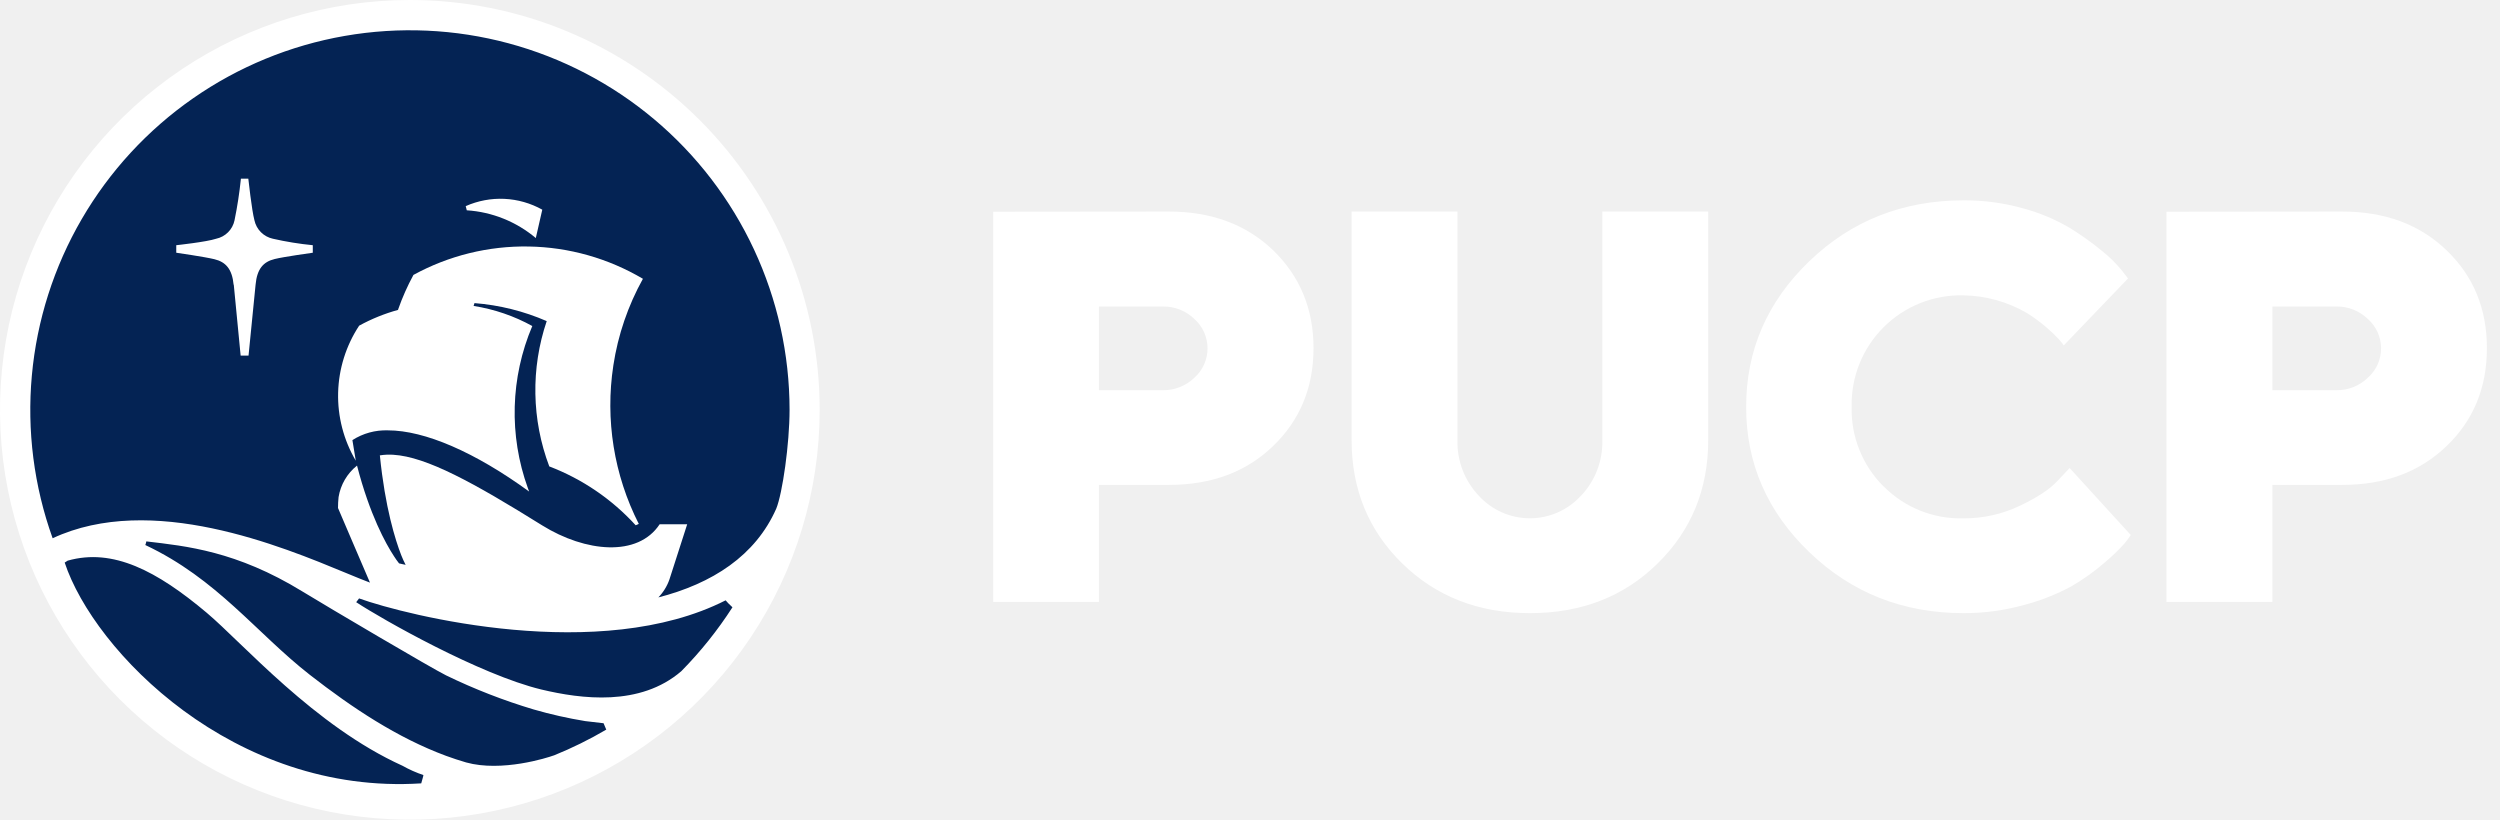
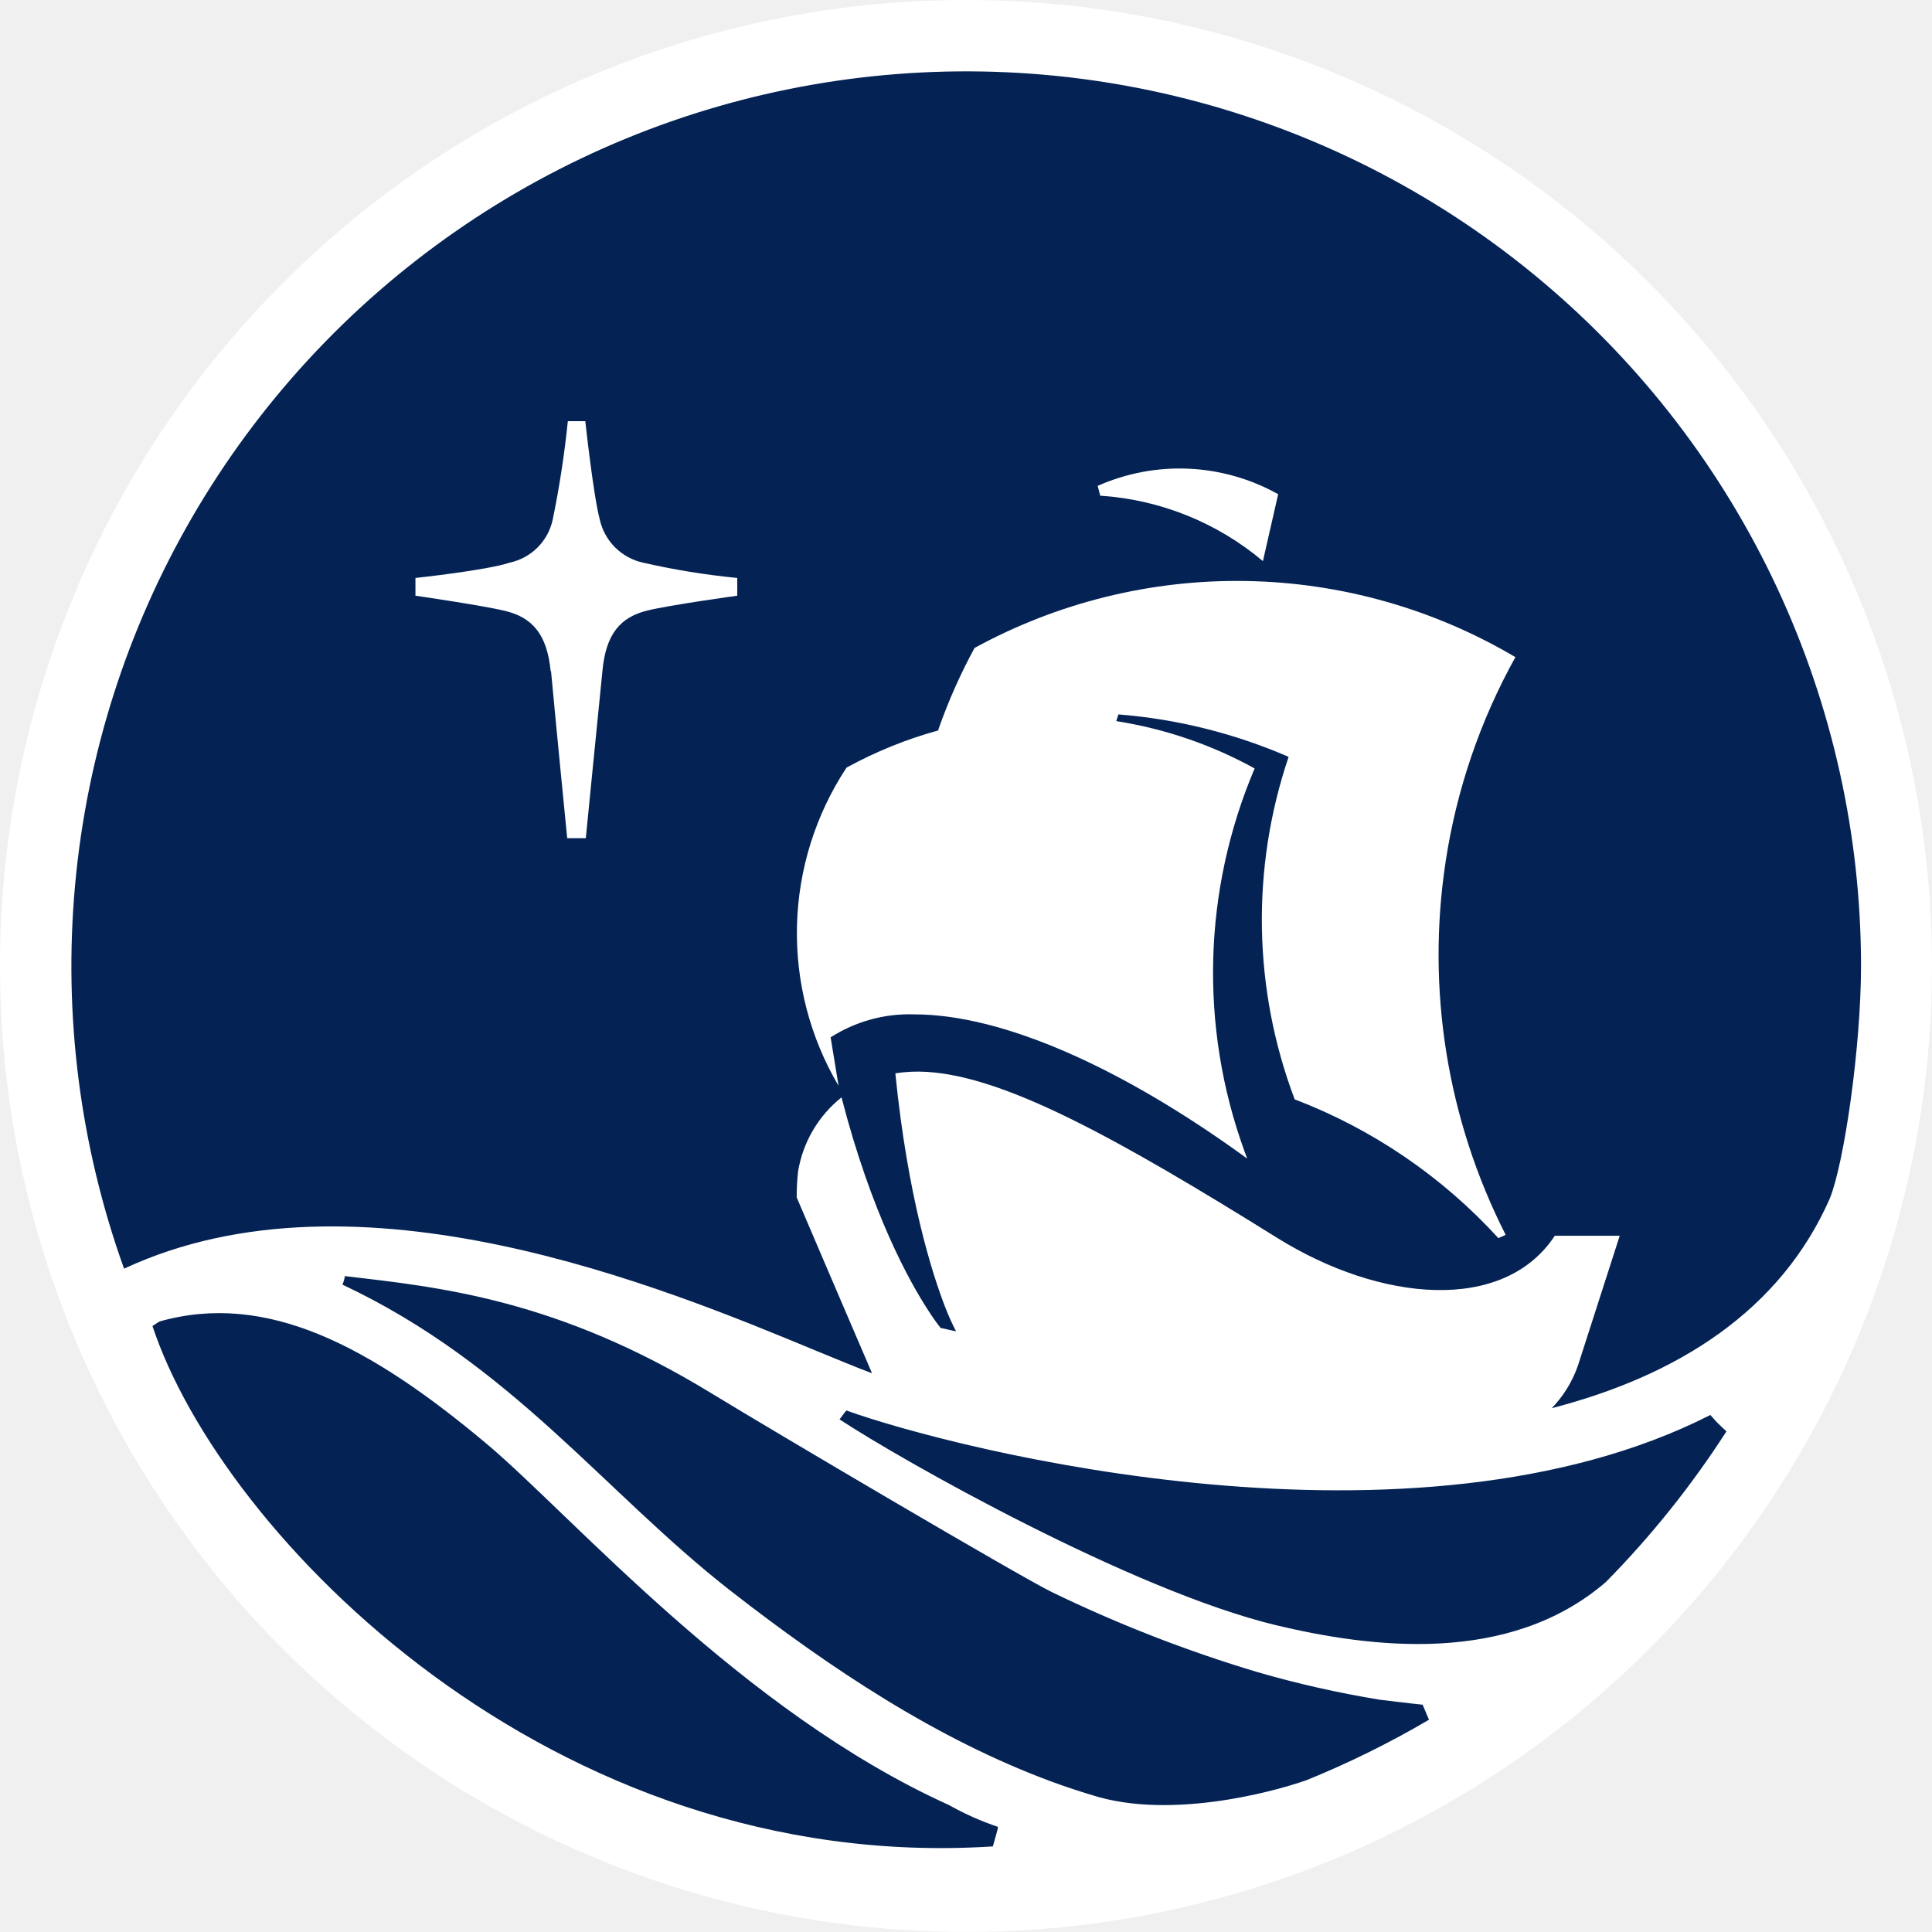
- <svg xmlns="http://www.w3.org/2000/svg" width="183" height="60" viewBox="0 0 183 60" fill="none">
+ <svg xmlns="http://www.w3.org/2000/svg" viewBox="0 0 60 60">
  <path d="M58.556 29.999C58.556 35.648 56.881 41.17 53.742 45.867C50.604 50.564 46.143 54.225 40.924 56.387C35.705 58.548 29.962 59.114 24.422 58.012C18.881 56.91 13.792 54.19 9.797 50.195C5.803 46.201 3.083 41.111 1.98 35.571C0.878 30.03 1.444 24.288 3.606 19.068C5.768 13.849 9.428 9.389 14.126 6.25C18.823 3.112 24.345 1.437 29.994 1.437C33.745 1.437 37.459 2.175 40.924 3.611C44.389 5.046 47.538 7.15 50.19 9.802C52.843 12.454 54.946 15.603 56.382 19.068C57.817 22.534 58.556 26.248 58.556 29.999" fill="#042354" />
  <path d="M29.997 7.02445e-07C24.063 0.001 18.263 1.761 13.33 5.058C8.397 8.355 4.552 13.04 2.282 18.523C0.012 24.005 -0.581 30.037 0.577 35.856C1.735 41.675 4.593 47.02 8.789 51.215C12.985 55.411 18.331 58.267 24.151 59.424C29.97 60.581 36.002 59.986 41.483 57.715C46.965 55.444 51.65 51.598 54.946 46.664C58.242 41.731 60.001 35.93 60 29.997C60 26.057 59.224 22.156 57.716 18.516C56.208 14.876 53.998 11.569 51.212 8.784C48.426 5.998 45.118 3.789 41.478 2.281C37.838 0.774 33.937 -0.001 29.997 7.02445e-07V7.02445e-07ZM30.834 57.342C17.115 58.225 6.881 47.666 4.735 41.181C4.804 41.13 4.956 41.039 4.956 41.039C8.27 40.101 11.483 41.788 15.128 44.852C17.764 47.069 23.022 53.142 29.468 56.056C29.954 56.33 30.465 56.557 30.993 56.735C30.993 56.809 30.873 57.186 30.834 57.342V57.342ZM40.526 55.3C40.078 55.466 36.725 56.534 34.119 55.81C33.619 55.664 33.145 55.508 32.655 55.329C29.085 54.008 25.797 51.824 22.684 49.4C18.763 46.339 15.904 42.376 10.636 39.896C10.671 39.811 10.696 39.721 10.711 39.63C13.632 39.974 17.306 40.334 22.129 43.291C23.992 44.43 31.636 48.939 32.655 49.438C34.719 50.44 36.861 51.274 39.059 51.931C40.302 52.291 41.566 52.576 42.843 52.785C42.843 52.785 43.869 52.911 44.181 52.941L44.378 53.408C43.147 54.132 41.863 54.764 40.539 55.3H40.526ZM49.87 49.133C46.852 51.73 42.558 51.172 39.623 50.471C35.128 49.386 27.955 45.323 26.073 44.08C26.118 44.028 26.238 43.853 26.284 43.804C29.789 45.06 43.931 48.614 53.116 43.944C53.184 44.015 53.246 44.093 53.311 44.161C53.376 44.229 53.544 44.385 53.616 44.453C52.532 46.138 51.277 47.706 49.87 49.133V49.133ZM48.153 43.772C48.535 43.388 48.826 42.923 49.004 42.411L50.302 38.377H48.286C46.693 40.795 42.863 40.428 39.688 38.458C34.693 35.346 31.23 33.434 28.78 33.288C28.454 33.268 28.128 33.283 27.806 33.333V33.333C28.189 37.163 28.942 39.539 29.367 40.63C29.463 40.874 29.571 41.114 29.692 41.347L29.211 41.24C29.077 41.069 28.951 40.891 28.835 40.708C28.241 39.799 27.066 37.689 26.134 34.08C25.414 34.654 24.933 35.475 24.784 36.384C24.756 36.651 24.741 36.918 24.742 37.186L25.758 39.562L27.082 42.648C26.611 42.473 26.014 42.223 25.326 41.941C20.623 39.993 11.084 36.027 3.853 39.4C2.483 35.586 1.964 31.519 2.332 27.483C2.699 23.448 3.945 19.542 5.982 16.038C8.019 12.535 10.797 9.52 14.122 7.204C17.447 4.887 21.238 3.326 25.23 2.63C29.222 1.933 33.318 2.118 37.23 3.171C41.143 4.225 44.778 6.121 47.881 8.728C50.984 11.334 53.479 14.587 55.192 18.26C56.904 21.932 57.793 25.935 57.796 29.987C57.796 32.493 57.277 36.115 56.822 37.231C55.303 40.675 52.145 42.723 48.14 43.745" fill="white" />
  <path d="M44.897 26.747C45.236 24.522 45.969 22.375 47.062 20.408C44.527 18.909 41.646 18.093 38.702 18.044C35.757 17.993 32.85 18.71 30.265 20.123C29.824 20.935 29.448 21.782 29.142 22.654V22.654V22.683C28.15 22.956 27.192 23.344 26.29 23.839C25.328 25.298 24.795 26.998 24.751 28.745C24.707 30.492 25.155 32.217 26.043 33.722L25.796 32.216C26.569 31.72 27.475 31.471 28.393 31.502C31.087 31.502 34.774 33.099 38.733 35.981C38.701 35.897 38.669 35.812 38.639 35.728C37.246 31.874 37.362 27.637 38.964 23.865C37.628 23.128 36.174 22.631 34.667 22.395L34.732 22.187C36.555 22.331 38.341 22.776 40.019 23.505C38.849 26.965 38.916 30.724 40.207 34.141C42.623 35.064 44.79 36.54 46.533 38.451L46.76 38.35C44.942 34.773 44.29 30.717 44.897 26.75" fill="white" />
  <path d="M17.112 20.837C17.291 22.759 17.615 26.03 17.615 26.03H18.193C18.193 26.03 18.517 22.742 18.709 20.837C18.816 19.675 19.277 19.163 20.105 18.961C20.773 18.793 22.896 18.5 22.896 18.5V17.949C21.913 17.853 20.937 17.695 19.975 17.475C19.644 17.403 19.341 17.238 19.102 17C18.862 16.761 18.697 16.458 18.625 16.128C18.427 15.388 18.177 13.08 18.177 13.08H17.635C17.53 14.103 17.374 15.12 17.167 16.128C17.098 16.459 16.934 16.762 16.696 17.001C16.457 17.24 16.154 17.405 15.823 17.475C15.116 17.712 12.902 17.949 12.902 17.949V18.5C12.902 18.5 15.009 18.805 15.694 18.974C16.521 19.175 16.992 19.688 17.102 20.85" fill="white" />
  <path d="M39.695 15.348L39.221 17.426C37.796 16.227 36.026 15.515 34.168 15.394L34.09 15.089C34.98 14.694 35.95 14.511 36.923 14.556C37.896 14.602 38.845 14.873 39.695 15.348" fill="white" />
-   <path d="M85.55 15.485C88.674 15.485 91.224 16.432 93.2 18.325C95.147 20.218 96.15 22.603 96.15 25.485C96.15 28.367 95.157 30.76 93.183 32.658C91.21 34.557 88.669 35.495 85.55 35.495H80.444V44.06H72.703V15.498L85.55 15.485ZM80.444 22.438V28.562H85.124C85.552 28.569 85.976 28.49 86.374 28.332C86.771 28.174 87.133 27.939 87.439 27.64C87.739 27.37 87.979 27.04 88.143 26.672C88.307 26.303 88.392 25.904 88.392 25.5C88.392 25.096 88.307 24.697 88.143 24.328C87.979 23.959 87.739 23.629 87.439 23.359C87.134 23.059 86.772 22.823 86.374 22.665C85.977 22.507 85.552 22.43 85.124 22.438H80.444Z" fill="white" />
-   <path d="M115.725 36.294C116.241 35.752 116.644 35.114 116.913 34.416C117.181 33.718 117.309 32.974 117.29 32.227V15.485H125.04V32.227C125.04 35.816 123.81 38.815 121.337 41.246C118.864 43.678 115.748 44.882 111.989 44.882C108.231 44.882 105.118 43.664 102.645 41.246C100.172 38.828 98.939 35.816 98.939 32.227V15.485H106.686V32.227C106.649 33.736 107.213 35.199 108.254 36.294C108.727 36.812 109.304 37.226 109.947 37.509C110.589 37.792 111.284 37.939 111.986 37.939C112.688 37.939 113.383 37.792 114.026 37.509C114.668 37.226 115.245 36.812 115.719 36.294" fill="white" />
-   <path d="M137.894 35.615C138.657 36.382 139.569 36.983 140.574 37.384C141.579 37.784 142.655 37.974 143.736 37.943C145.156 37.951 146.56 37.638 147.842 37.027C149.14 36.414 150.059 35.804 150.633 35.174L151.497 34.259L155.973 39.163C155.83 39.382 155.674 39.592 155.505 39.792C155.061 40.282 154.583 40.74 154.077 41.166C153.32 41.822 152.502 42.407 151.636 42.912C150.547 43.502 149.391 43.96 148.193 44.275C146.742 44.681 145.243 44.886 143.736 44.882C139.3 44.882 135.537 43.395 132.444 40.422C129.352 37.449 127.811 33.899 127.819 29.773C127.819 25.638 129.36 22.087 132.441 19.121C135.522 16.154 139.286 14.669 143.733 14.664C145.21 14.656 146.68 14.854 148.102 15.255C149.299 15.577 150.448 16.06 151.516 16.69C152.337 17.195 153.122 17.755 153.866 18.368C154.401 18.791 154.888 19.271 155.32 19.799L155.771 20.383L151.068 25.284C150.99 25.171 150.89 25.038 150.744 24.872C150.458 24.561 150.154 24.269 149.832 23.996C149.363 23.585 148.86 23.215 148.329 22.889C146.926 22.082 145.341 21.645 143.723 21.62C142.644 21.592 141.57 21.784 140.567 22.184C139.563 22.584 138.652 23.183 137.887 23.945C137.122 24.707 136.519 25.617 136.116 26.618C135.713 27.62 135.517 28.693 135.541 29.773C135.513 30.855 135.706 31.932 136.109 32.936C136.512 33.941 137.116 34.853 137.884 35.615" fill="white" />
-   <path d="M171.437 15.485C174.579 15.485 177.13 16.432 179.09 18.325C181.064 20.218 182.041 22.603 182.041 25.485C182.041 28.367 181.067 30.76 179.084 32.658C177.101 34.557 174.572 35.495 171.437 35.495H166.338V44.06H158.584V15.498L171.437 15.485ZM166.338 22.438V28.562H171.025C171.452 28.569 171.876 28.491 172.273 28.333C172.669 28.175 173.031 27.939 173.336 27.64C173.638 27.372 173.879 27.042 174.045 26.673C174.21 26.304 174.296 25.904 174.296 25.5C174.296 25.096 174.21 24.696 174.045 24.327C173.879 23.958 173.638 23.628 173.336 23.359C173.031 23.06 172.67 22.824 172.273 22.666C171.876 22.508 171.452 22.43 171.025 22.438H166.338Z" fill="white" />
</svg>
